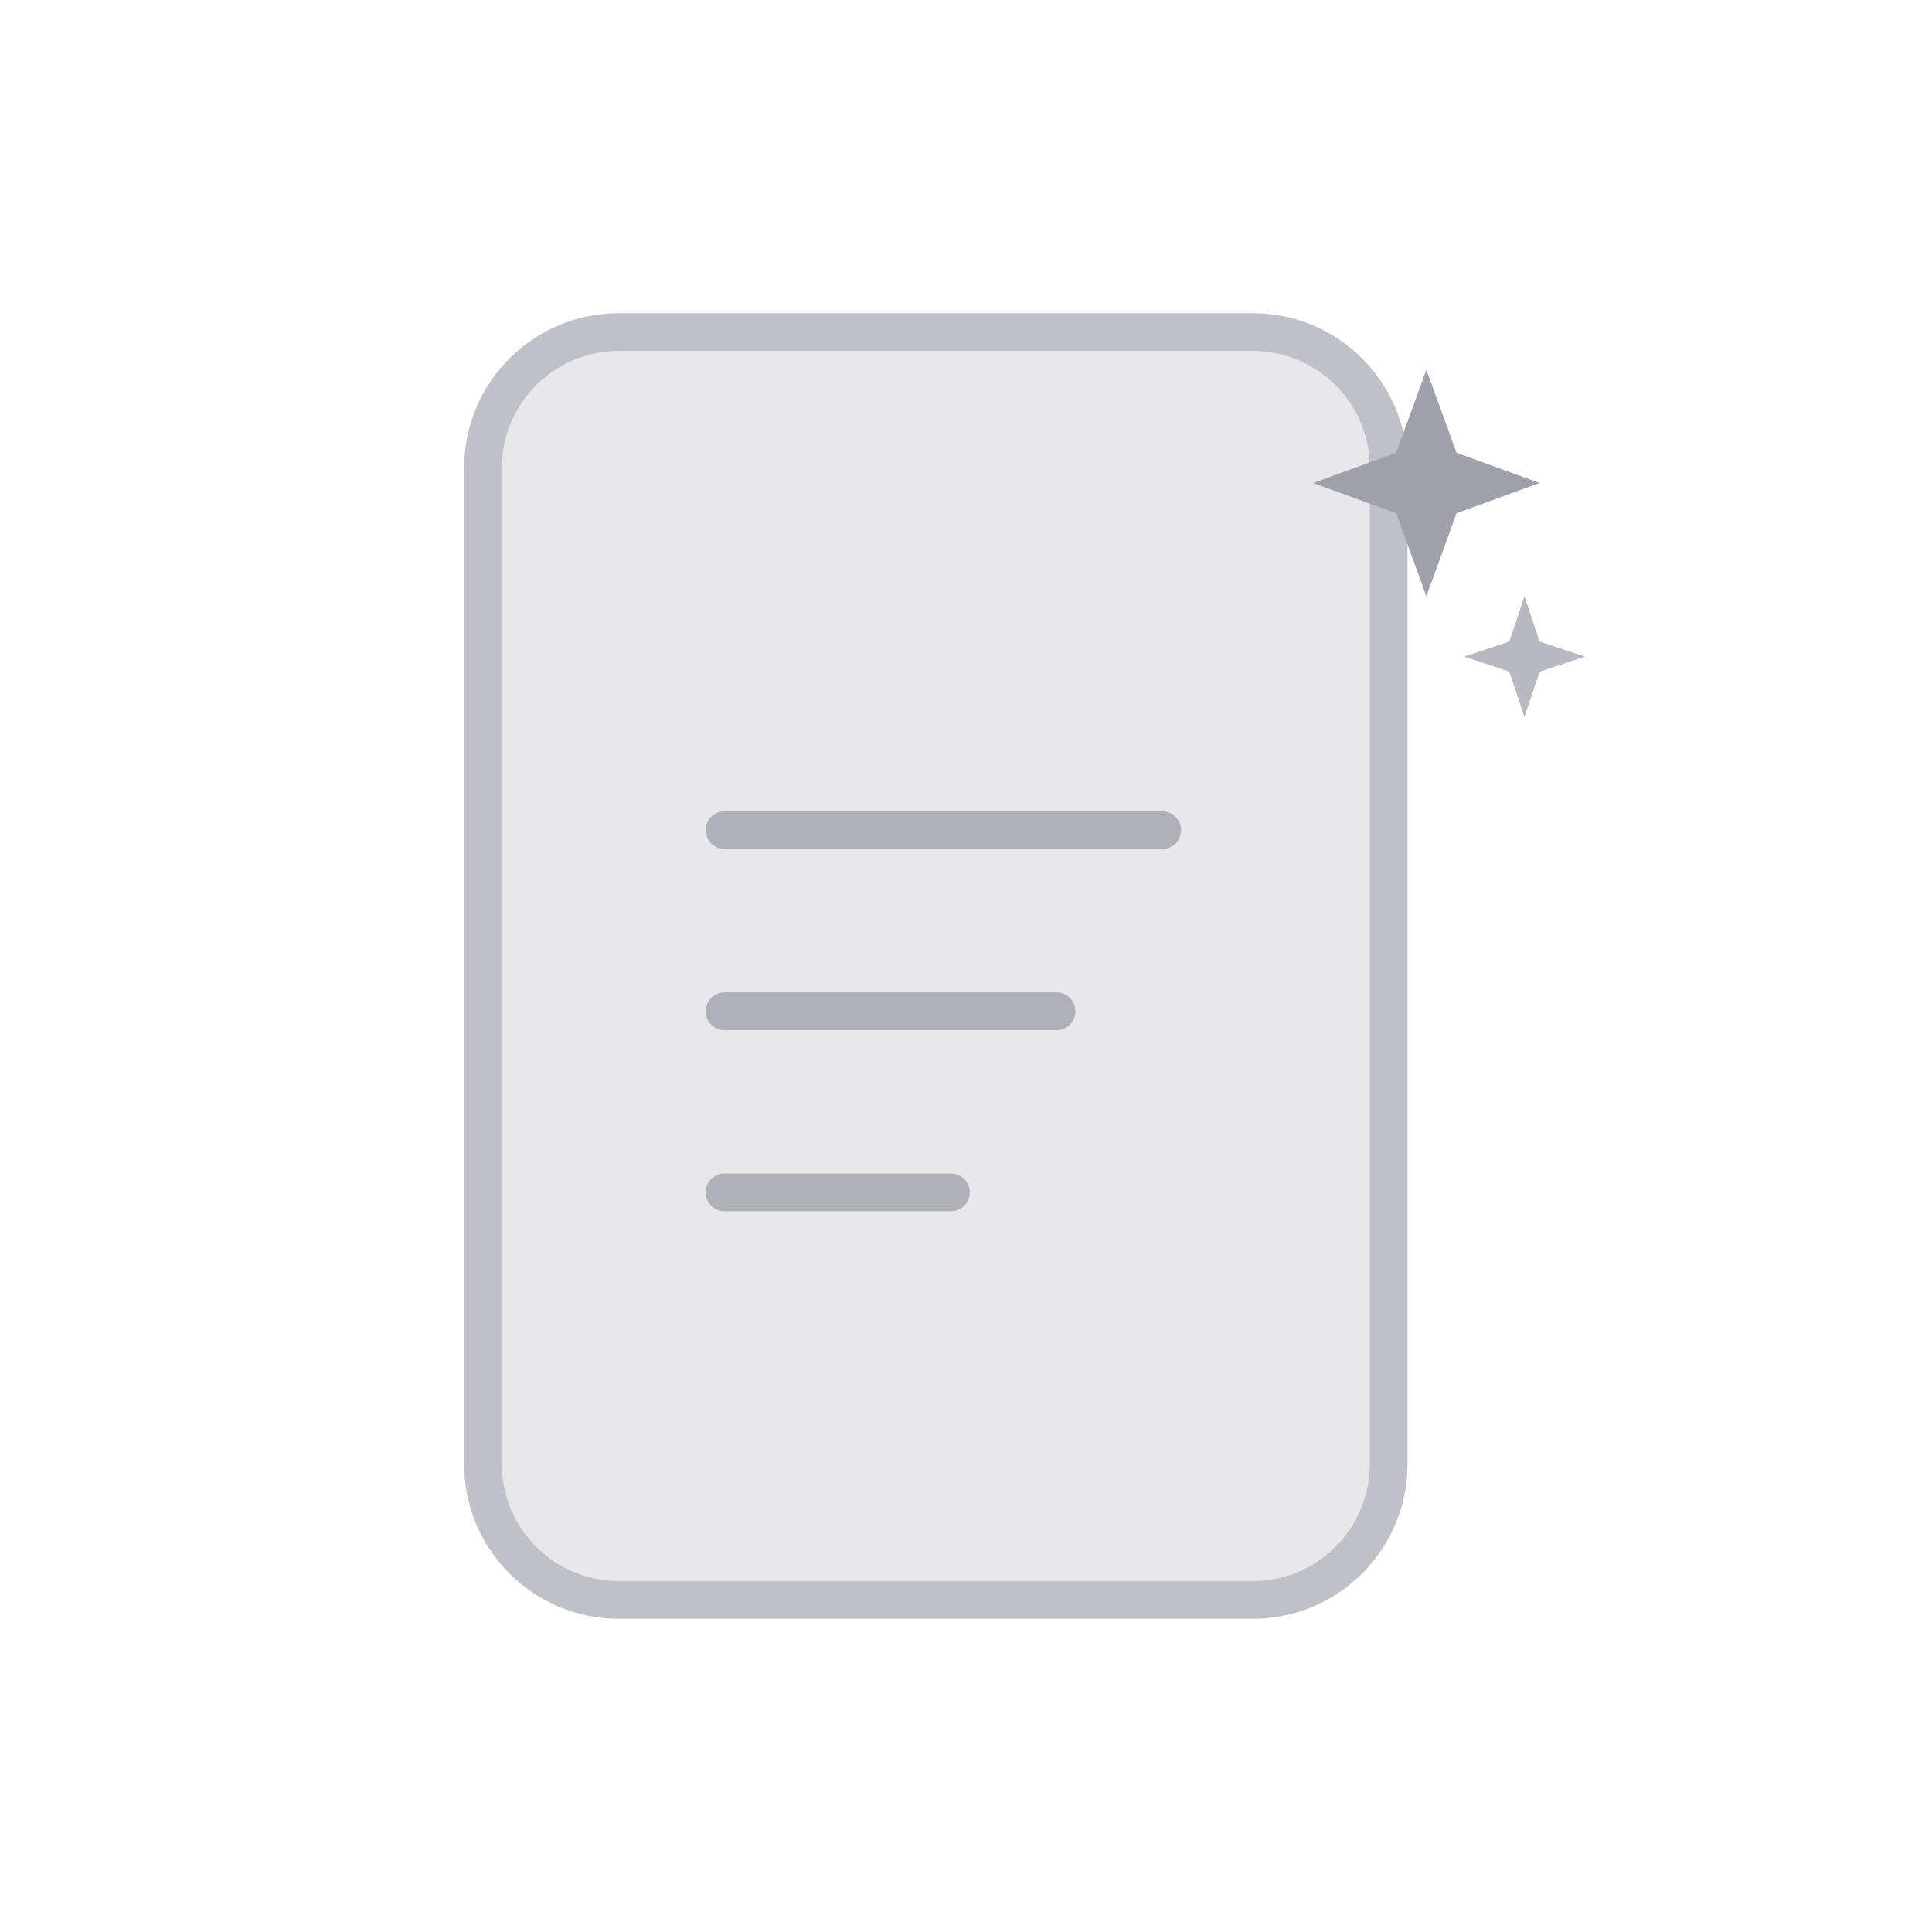
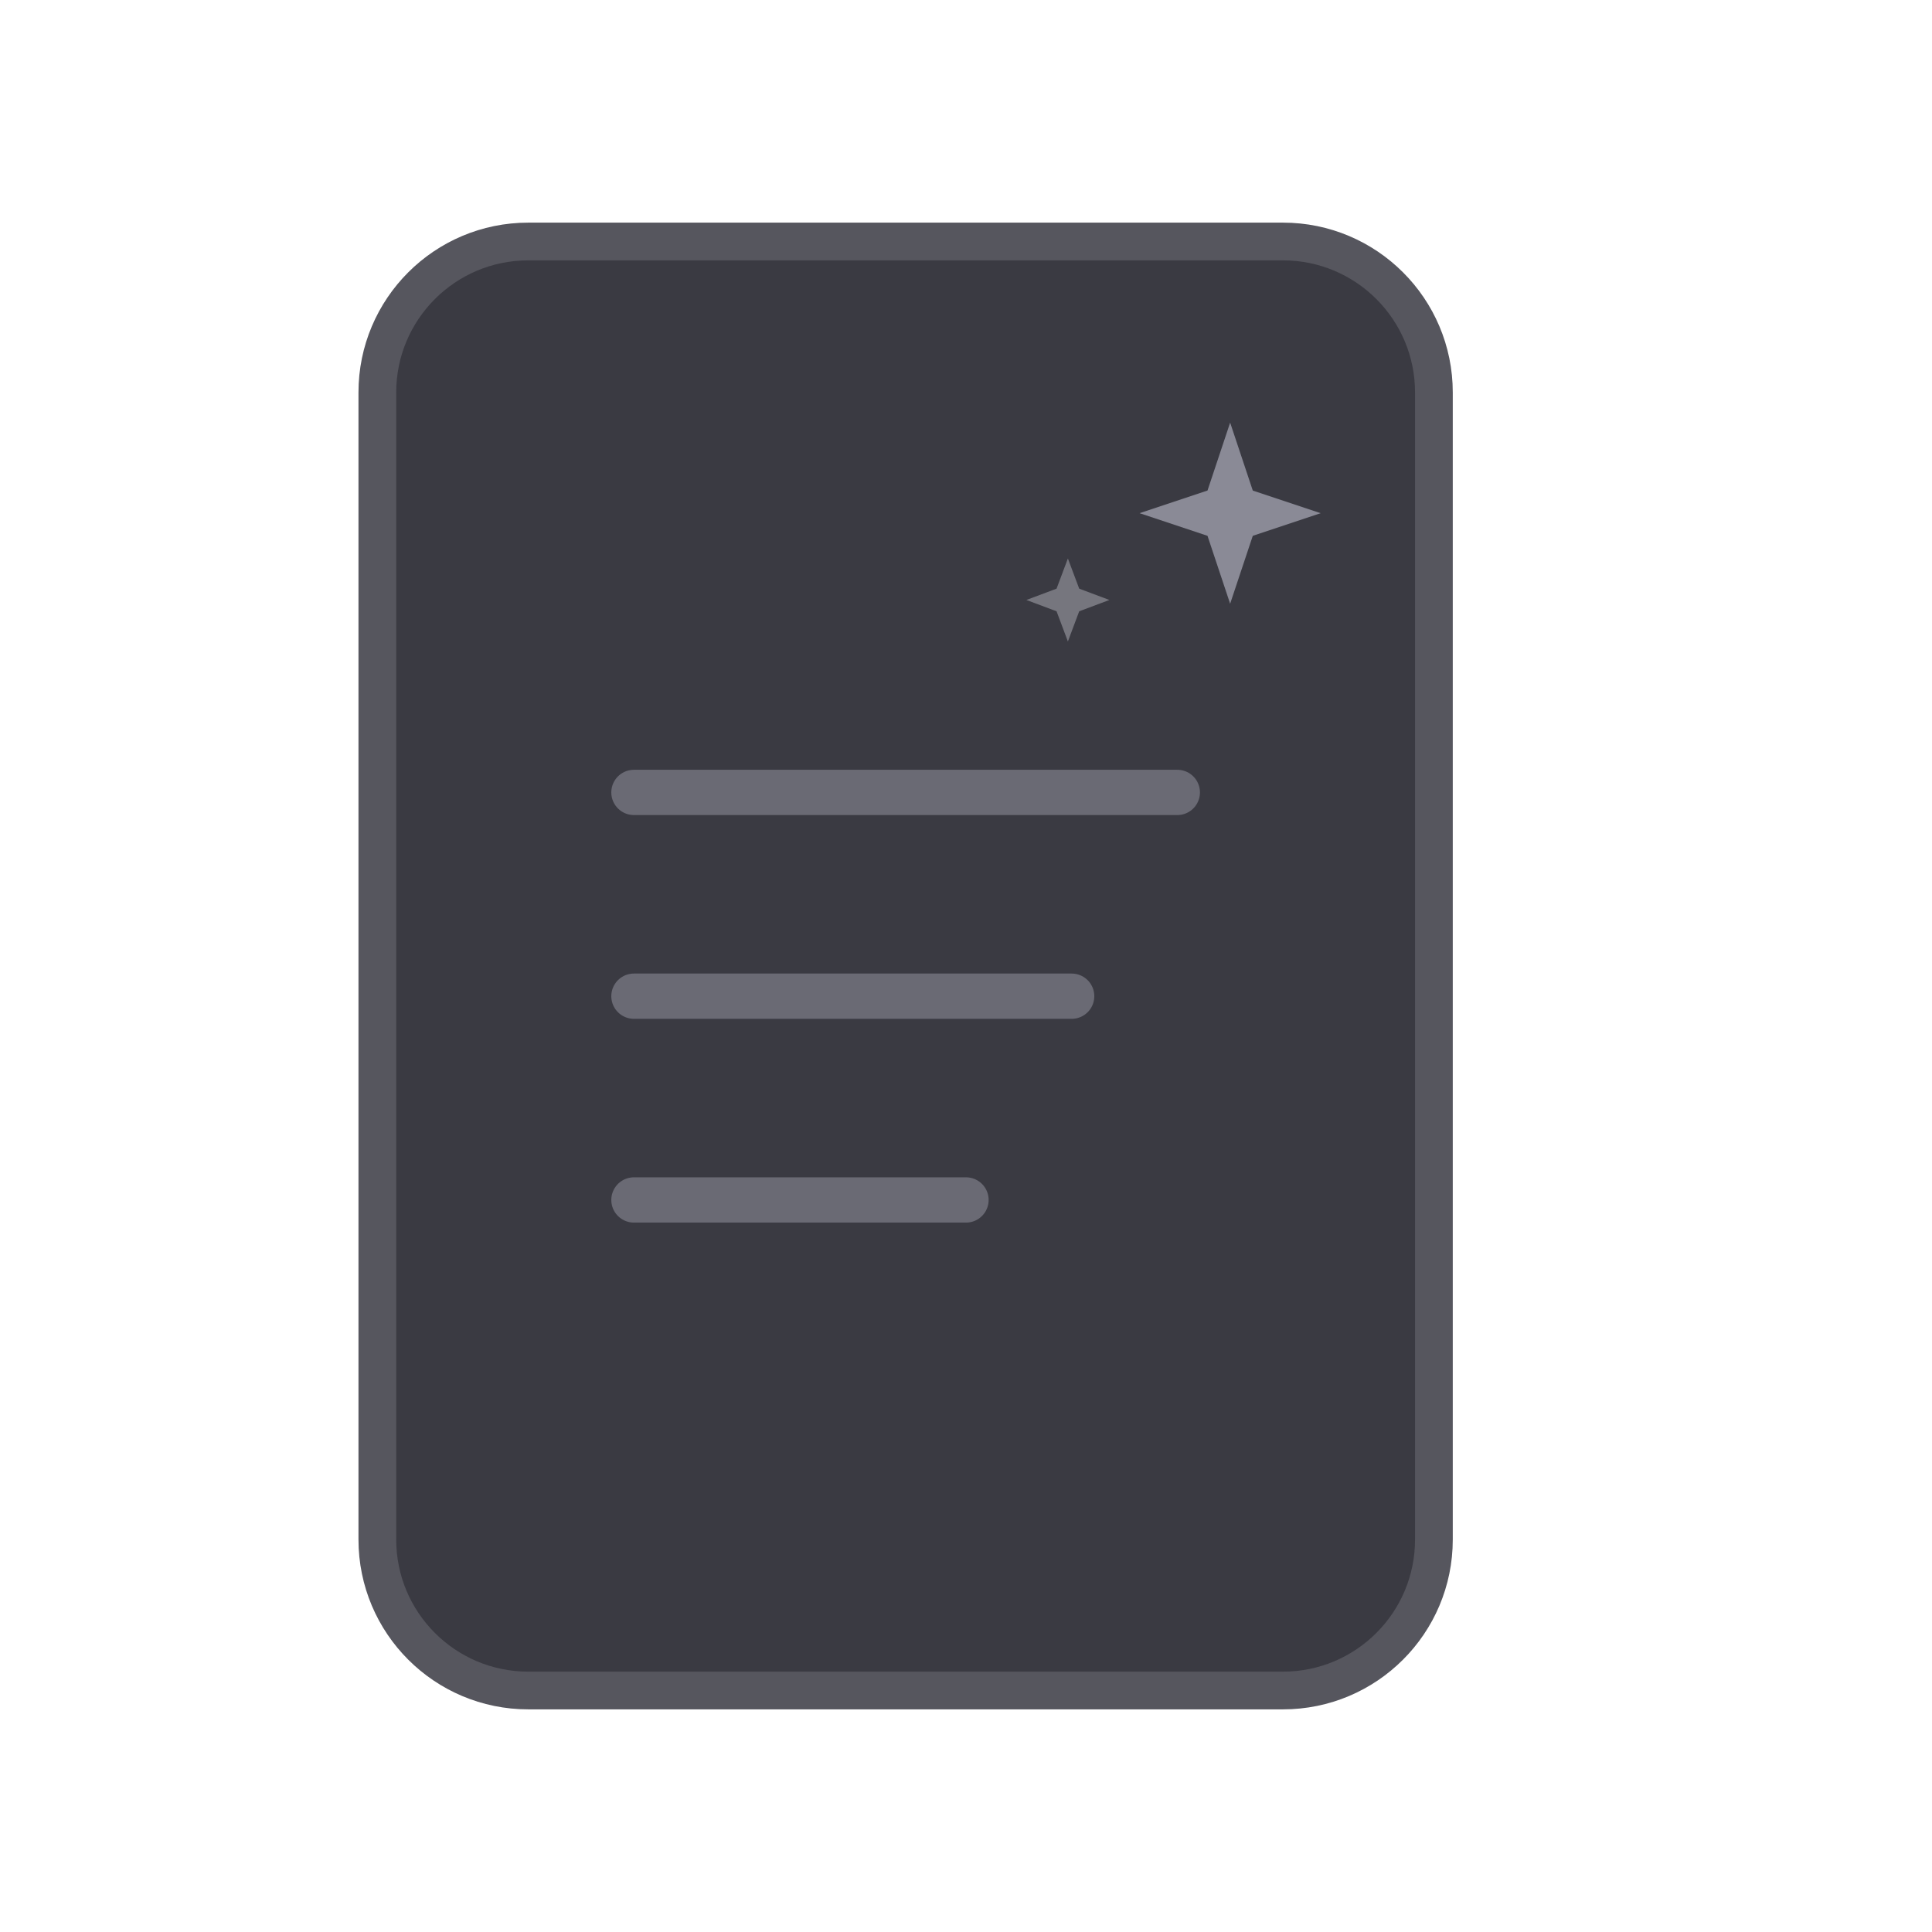
<svg xmlns="http://www.w3.org/2000/svg" viewBox="0 0 512 512">
-   <rect x="128" y="88" width="240" height="336" rx="36" ry="36" fill="#e8e8ec" stroke="#c0c0c8" stroke-width="10" stroke-linejoin="round" />
-   <line x1="192" y1="220" x2="308" y2="220" stroke="#b0b0b8" stroke-width="10" stroke-linecap="round" />
-   <line x1="192" y1="268" x2="280" y2="268" stroke="#b0b0b8" stroke-width="10" stroke-linecap="round" />
-   <line x1="192" y1="316" x2="252" y2="316" stroke="#b0b0b8" stroke-width="10" stroke-linecap="round" />
-   <path d="M370,120 L378,98 L386,120 L408,128 L386,136 L378,158 L370,136 L348,128 Z" fill="#a0a0aa" />
-   <path d="M400,170 L404,158 L408,170 L420,174 L408,178 L404,190 L400,178 L388,174 Z" fill="#b8b8c0" />
+   <rect x="100" y="64" width="280" height="384" rx="40" ry="40" fill="#3a3a42" stroke="#56565e" stroke-width="10" stroke-linejoin="round" />
+   <line x1="168" y1="210" x2="312" y2="210" stroke="#6a6a74" stroke-width="12" stroke-linecap="round" />
+   <line x1="168" y1="264" x2="284" y2="264" stroke="#6a6a74" stroke-width="12" stroke-linecap="round" />
+   <line x1="168" y1="318" x2="256" y2="318" stroke="#6a6a74" stroke-width="12" stroke-linecap="round" />
+   <path d="M320,130 L326,112 L332,130 L350,136 L332,142 L326,160 L320,142 L302,136 Z" fill="#8a8a96" />
+   <path d="M280,156 L283,148 L286,156 L294,159 L286,162 L283,170 L280,162 L272,159 Z" fill="#76767e" />
</svg>
